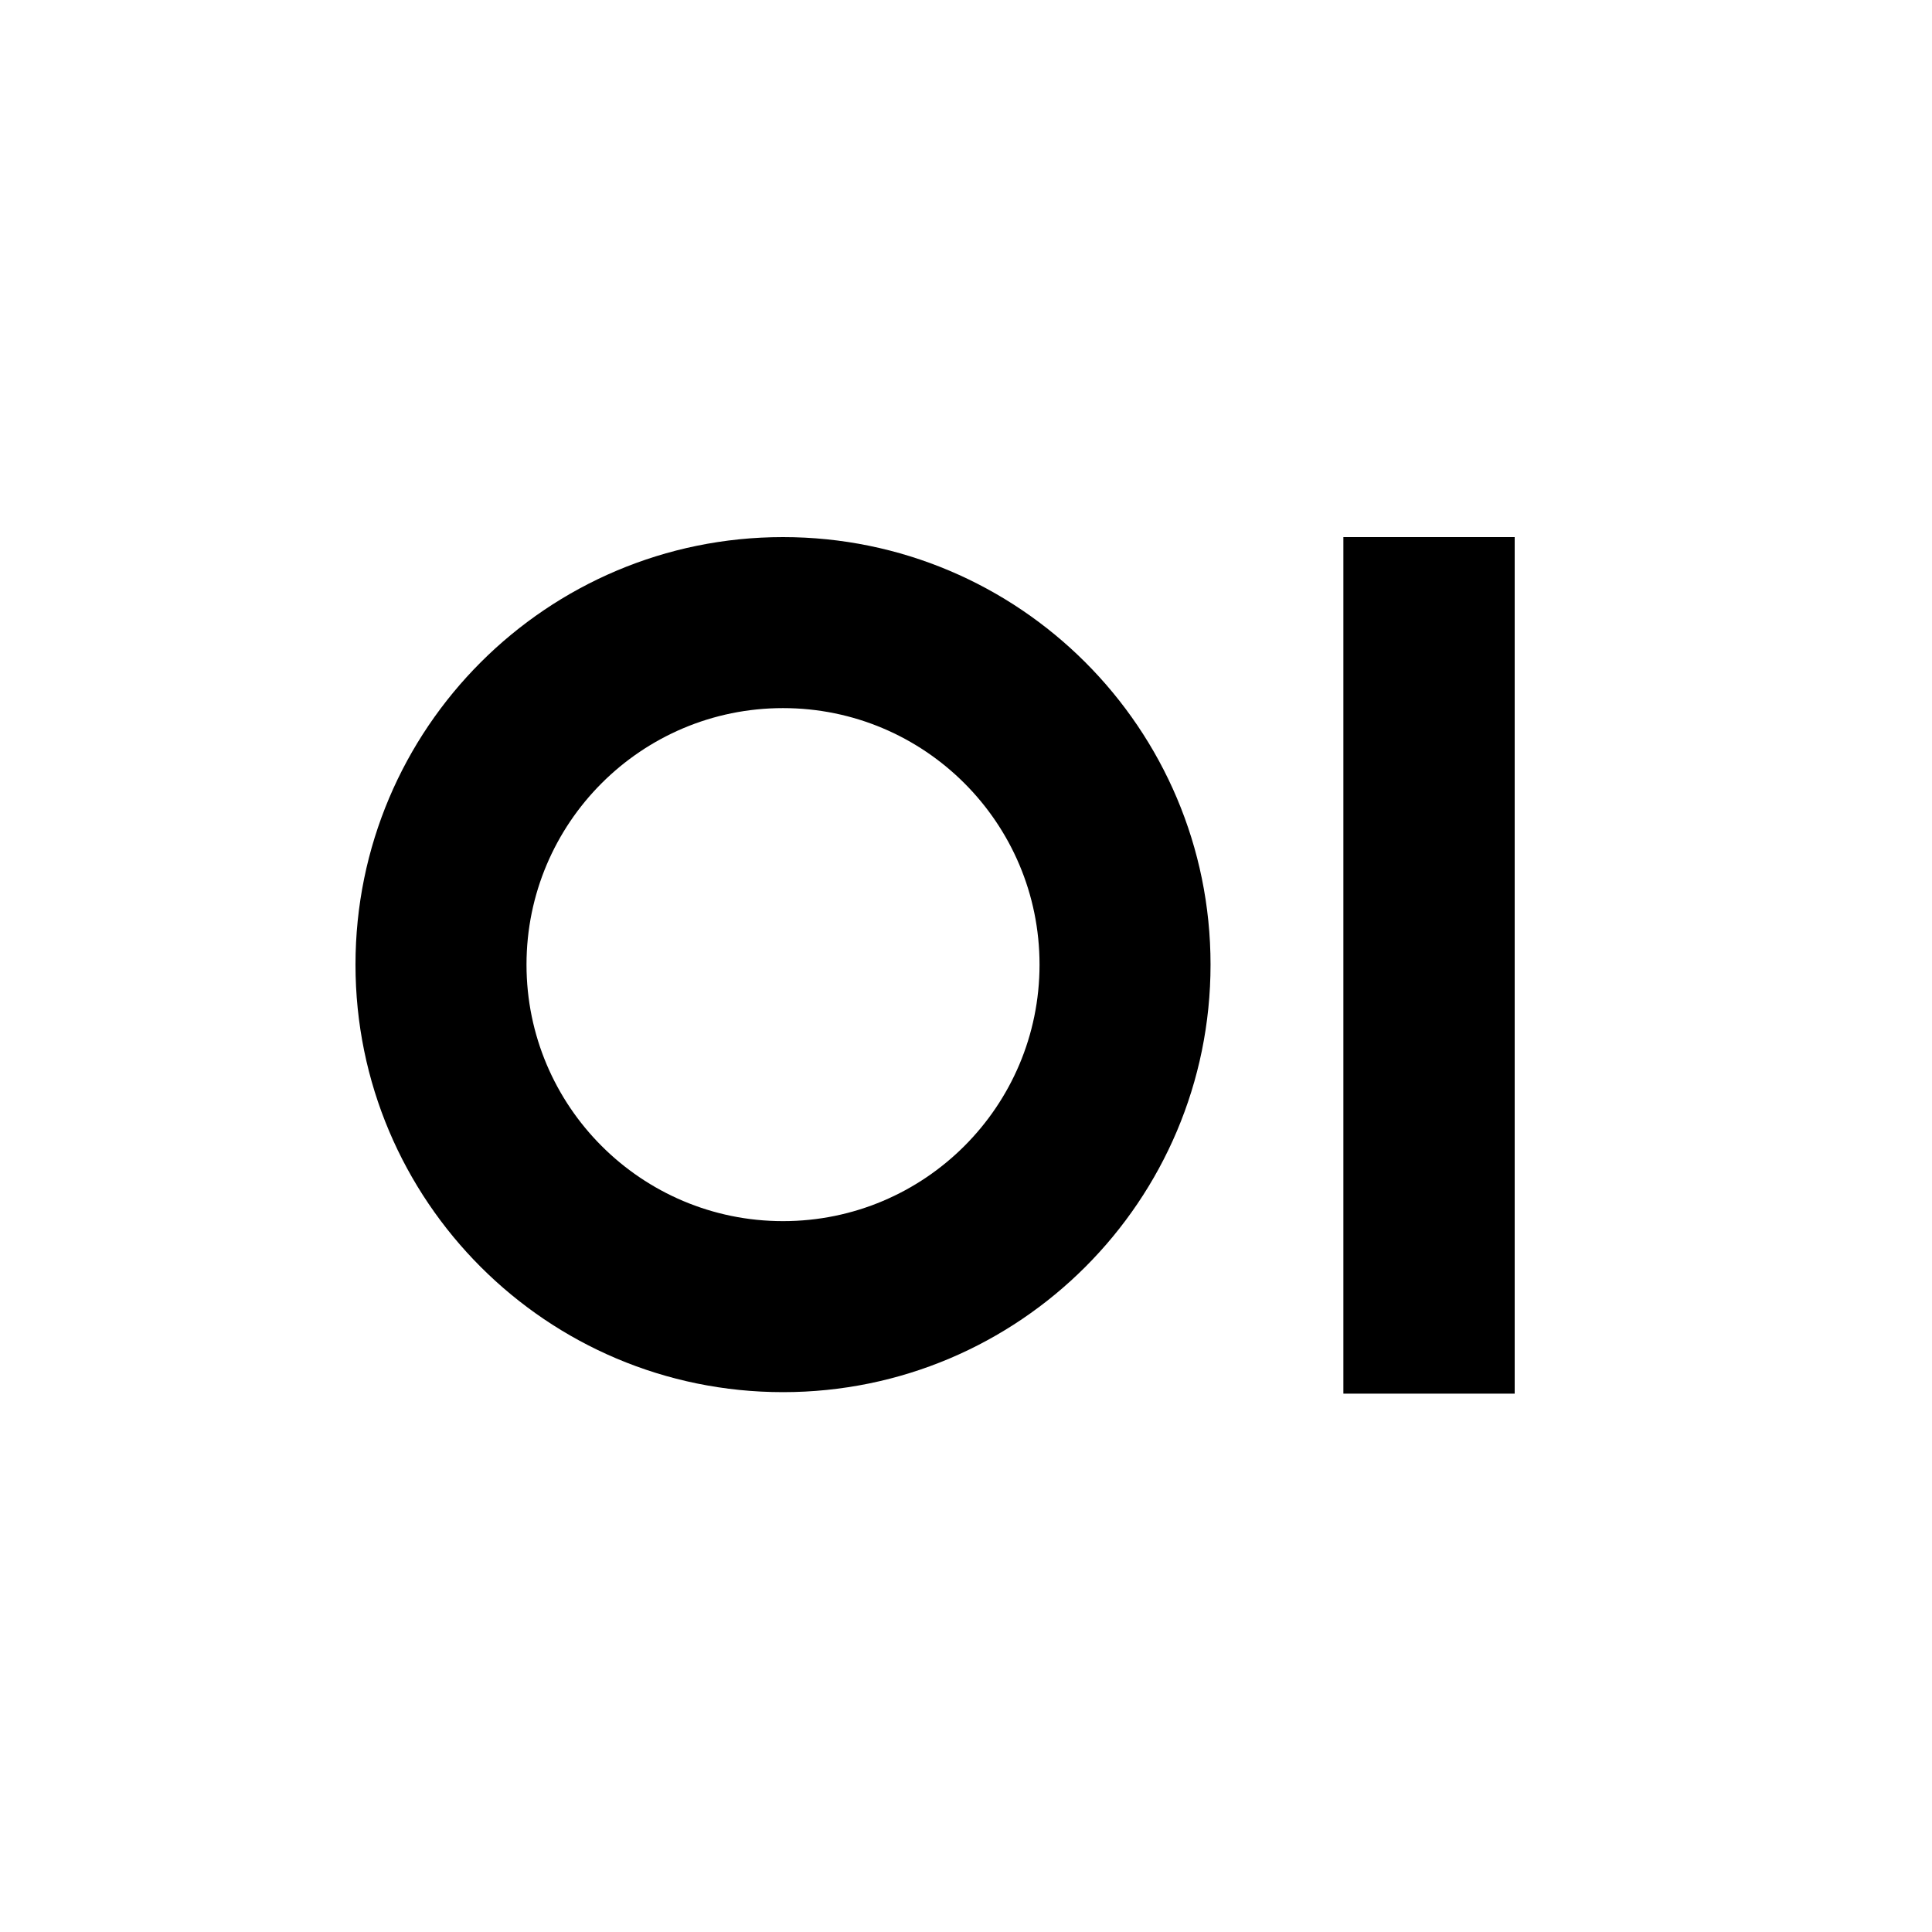
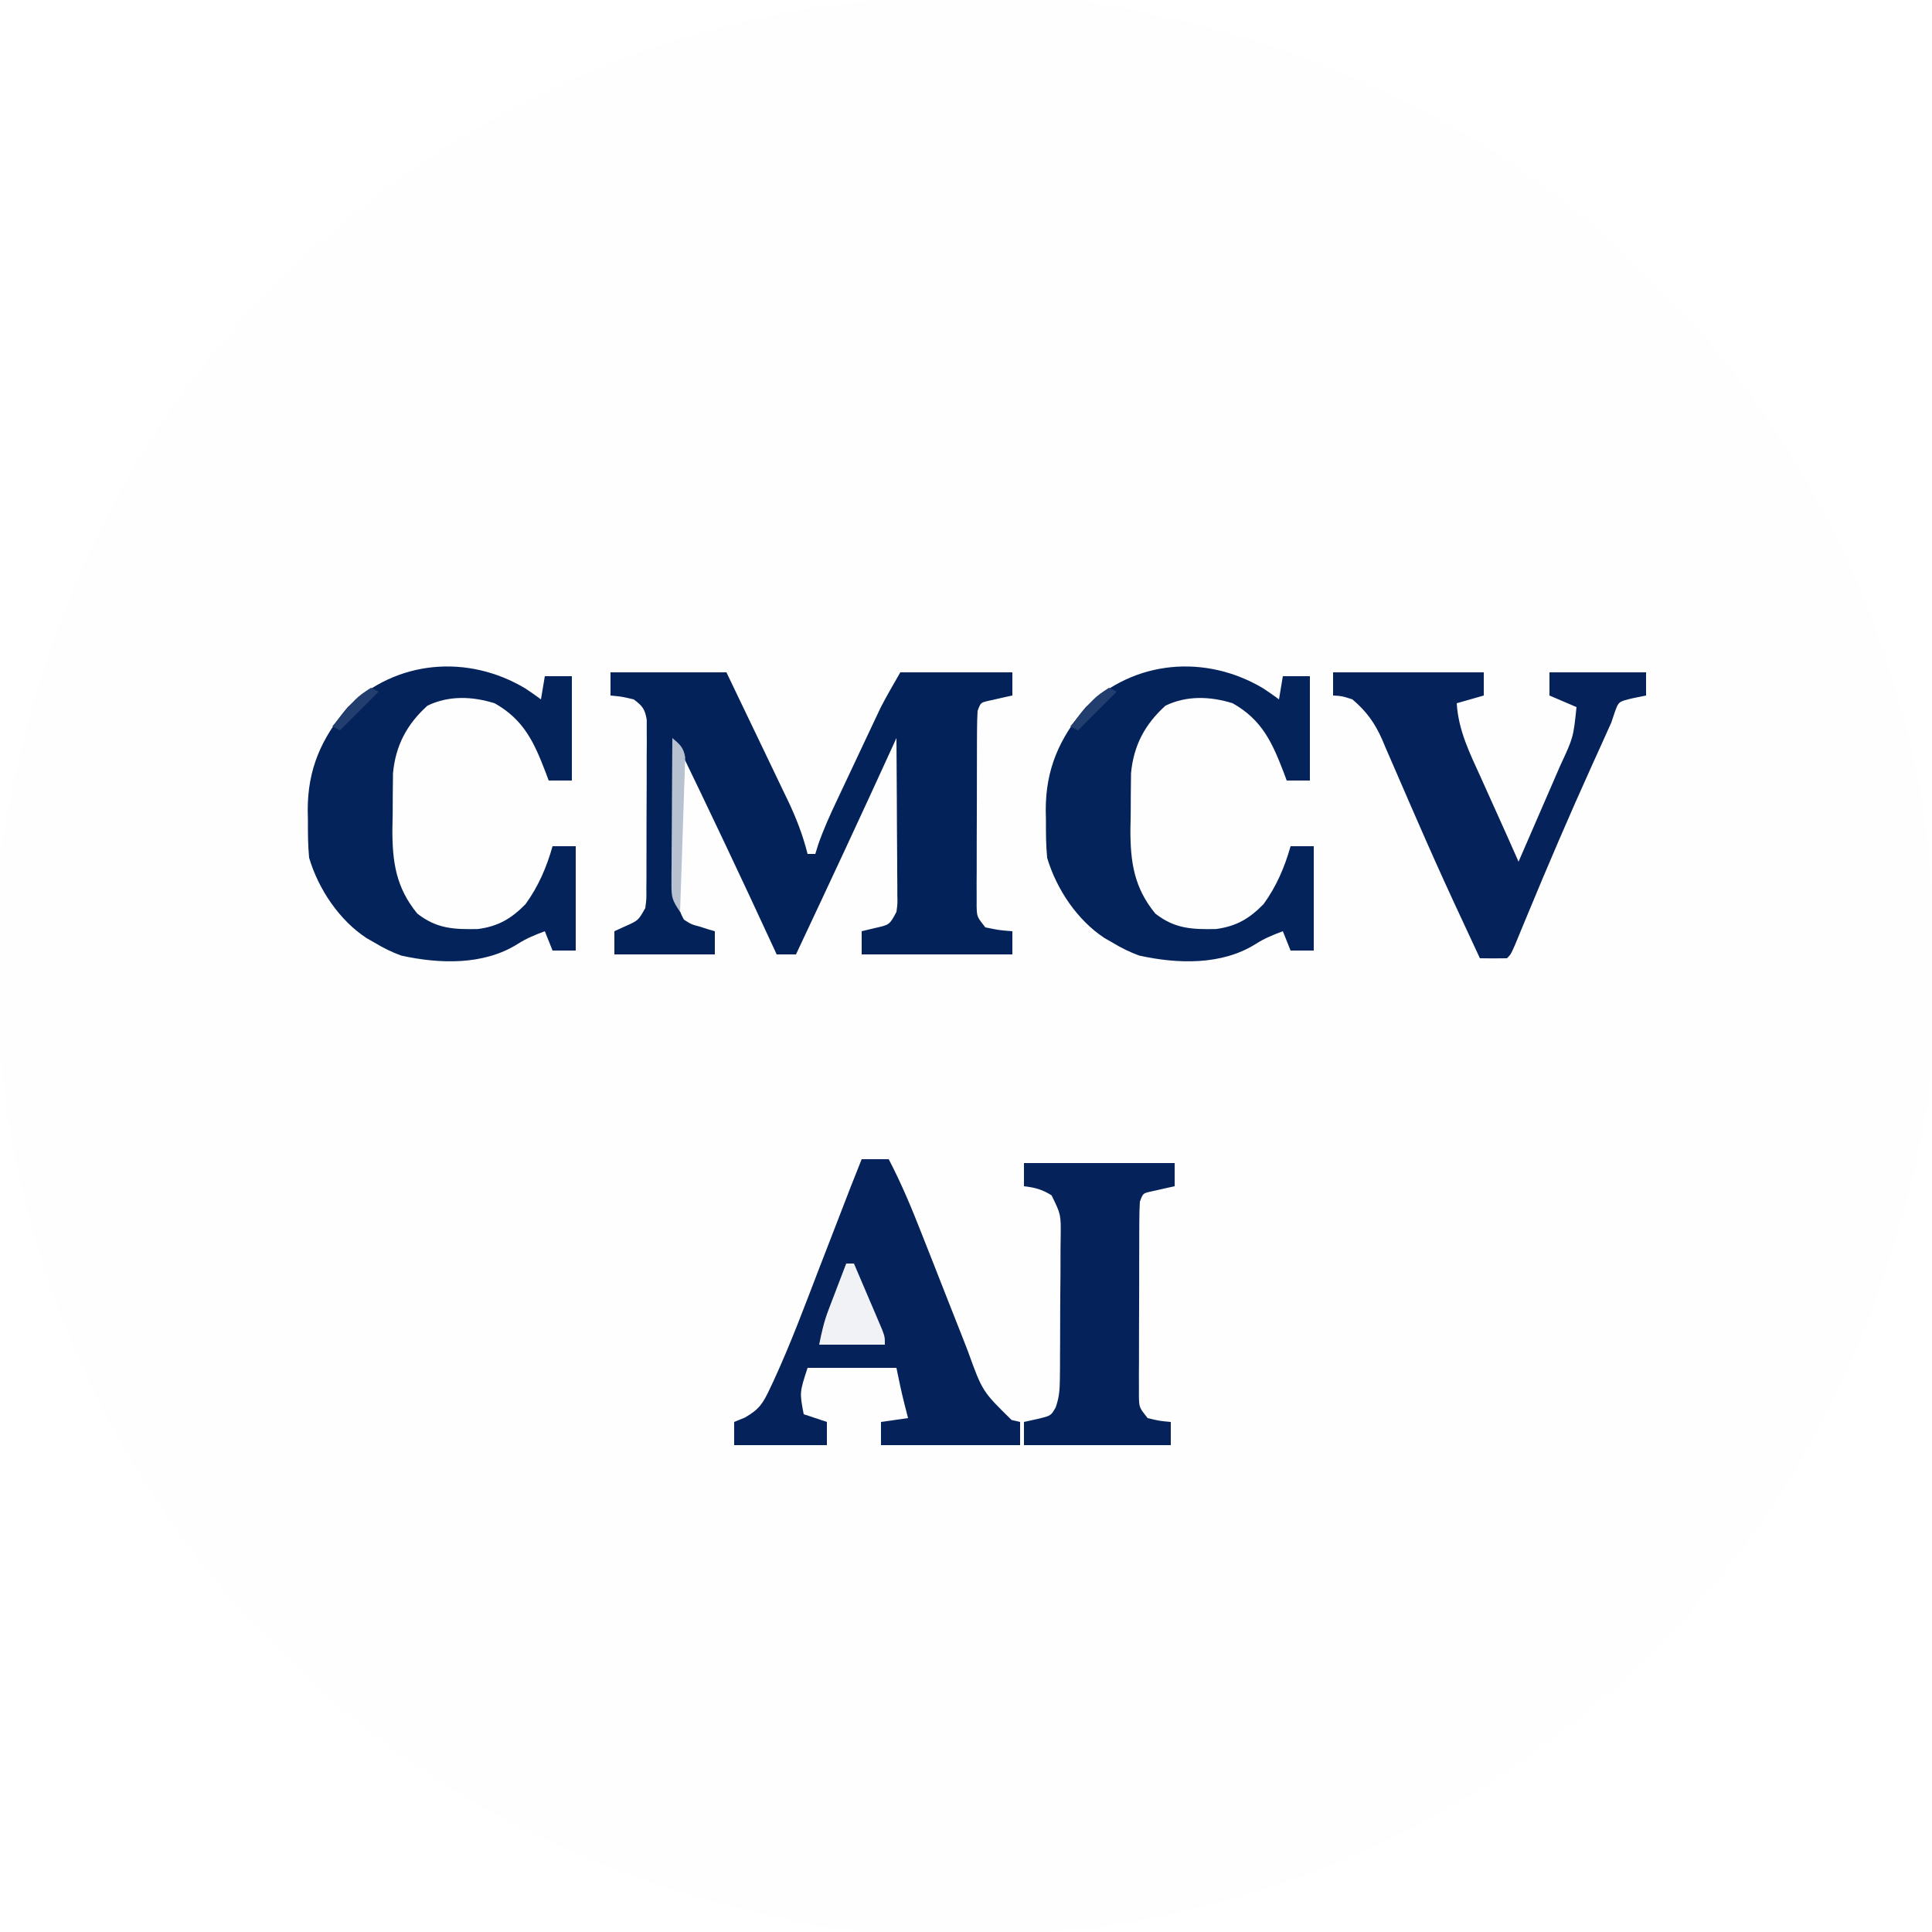
- <svg xmlns="http://www.w3.org/2000/svg" width="500" height="500" viewBox="0 0 500 500" fill="none">
-   <rect x="347.666" y="139" width="44.335" height="221.675" fill="black" />
-   <path fill-rule="evenodd" clip-rule="evenodd" d="M202.643 360.287C263.75 360.287 313.287 310.75 313.287 249.643C313.287 188.537 263.75 139 202.643 139C141.537 139 92 188.537 92 249.643C92 310.75 141.537 360.287 202.643 360.287ZM202.645 316.029C239.309 316.029 269.031 286.307 269.031 249.643C269.031 212.979 239.309 183.257 202.645 183.257C165.981 183.257 136.259 212.979 136.259 249.643C136.259 286.307 165.981 316.029 202.645 316.029Z" fill="black" />
+ <svg xmlns="http://www.w3.org/2000/svg" version="1.1" width="500" height="500">
+   <path d="M0 0 C0.9 -0.007 1.801 -0.014 2.729 -0.021 C40.563 -0.251 40.563 -0.251 57.207 3.203 C58.698 3.509 58.698 3.509 60.218 3.821 C82.221 8.474 102.983 15.381 123.207 25.203 C123.928 25.551 124.649 25.898 125.392 26.256 C183.088 54.416 228.273 107.048 249.312 167.438 C256.91 190.18 262.284 213.929 262.41 237.996 C262.417 238.897 262.424 239.797 262.432 240.725 C262.661 278.559 262.661 278.559 259.207 295.203 C258.901 296.694 258.901 296.694 258.589 298.214 C253.936 320.217 247.03 340.979 237.207 361.203 C236.859 361.924 236.512 362.645 236.154 363.388 C207.994 421.084 155.362 466.269 94.973 487.309 C72.23 494.906 48.481 500.28 24.414 500.406 C23.063 500.417 23.063 500.417 21.685 500.428 C-16.149 500.657 -16.149 500.657 -32.793 497.203 C-34.284 496.897 -34.284 496.897 -35.804 496.585 C-57.806 491.932 -78.569 485.026 -98.793 475.203 C-99.514 474.856 -100.235 474.508 -100.978 474.15 C-158.674 445.99 -203.859 393.358 -224.898 332.969 C-232.496 310.227 -237.87 286.477 -237.996 262.41 C-238.003 261.51 -238.01 260.609 -238.017 259.682 C-238.247 221.847 -238.247 221.847 -234.793 205.203 C-234.487 203.713 -234.487 203.713 -234.175 202.192 C-229.522 180.19 -222.616 159.427 -212.793 139.203 C-212.445 138.482 -212.098 137.761 -211.74 137.018 C-183.58 79.322 -130.948 34.137 -70.559 13.098 C-47.816 5.5 -24.067 0.126 0 0 Z " fill="#FEFEFE" transform="translate(237.793,-0.203125)" />
+   <path d="M0 0 C9.9 0 19.8 0 30 0 C32.674 5.566 35.345 11.134 38.008 16.705 C38.914 18.599 39.822 20.491 40.731 22.382 C42.042 25.108 43.346 27.837 44.648 30.566 C45.256 31.825 45.256 31.825 45.877 33.108 C48.052 37.687 49.769 42.08 51 47 C51.66 47 52.32 47 53 47 C53.385 45.756 53.385 45.756 53.778 44.486 C55.141 40.598 56.793 36.943 58.555 33.223 C58.898 32.493 59.24 31.764 59.594 31.012 C60.316 29.476 61.041 27.94 61.767 26.406 C62.869 24.075 63.964 21.742 65.059 19.408 C65.765 17.909 66.472 16.409 67.18 14.91 C67.503 14.221 67.826 13.533 68.159 12.823 C68.472 12.162 68.786 11.501 69.109 10.821 C69.378 10.25 69.648 9.68 69.925 9.092 C71.511 6.005 73.278 3.014 75 0 C84.57 0 94.14 0 104 0 C104 1.98 104 3.96 104 6 C103.434 6.121 102.868 6.242 102.285 6.367 C101.552 6.535 100.818 6.702 100.062 6.875 C99.332 7.037 98.601 7.2 97.848 7.367 C95.793 7.83 95.793 7.83 95 10 C94.899 11.679 94.862 13.362 94.855 15.045 C94.848 16.096 94.842 17.147 94.835 18.23 C94.834 19.37 94.833 20.509 94.832 21.684 C94.829 22.85 94.825 24.016 94.822 25.218 C94.817 27.689 94.815 30.16 94.815 32.63 C94.813 36.418 94.794 40.206 94.775 43.994 C94.772 46.391 94.77 48.787 94.77 51.184 C94.759 52.89 94.759 52.89 94.748 54.631 C94.752 56.212 94.752 56.212 94.757 57.826 C94.756 58.755 94.754 59.684 94.753 60.641 C94.843 63.269 94.843 63.269 97 66 C100.568 66.736 100.568 66.736 104 67 C104 68.98 104 70.96 104 73 C91.13 73 78.26 73 65 73 C65 71.02 65 69.04 65 67 C66.671 66.598 66.671 66.598 68.375 66.188 C72.218 65.342 72.218 65.342 74 62 C74.289 59.88 74.289 59.88 74.227 57.529 C74.227 56.628 74.227 55.727 74.227 54.799 C74.216 53.83 74.206 52.861 74.195 51.863 C74.191 50.371 74.191 50.371 74.187 48.849 C74.176 45.67 74.15 42.492 74.125 39.312 C74.115 37.158 74.106 35.004 74.098 32.85 C74.076 27.566 74.042 22.283 74 17 C73.558 17.969 73.558 17.969 73.107 18.958 C64.863 37.031 56.454 55.024 48 73 C46.35 73 44.7 73 43 73 C42.674 72.293 42.349 71.586 42.013 70.858 C33.846 53.154 25.512 35.541 17 18 C16.95 23.747 16.914 29.495 16.89 35.242 C16.88 37.197 16.866 39.151 16.849 41.106 C16.825 43.918 16.814 46.73 16.805 49.543 C16.794 50.414 16.784 51.285 16.773 52.182 C16.773 56.528 16.818 60.105 19 64 C20.913 65.227 20.913 65.227 23.125 65.812 C23.849 66.046 24.574 66.279 25.32 66.52 C25.875 66.678 26.429 66.837 27 67 C27 68.98 27 70.96 27 73 C18.42 73 9.84 73 1 73 C1 71.02 1 69.04 1 67 C1.949 66.567 2.897 66.134 3.875 65.688 C7.2 64.207 7.2 64.207 9 61 C9.31 58.658 9.31 58.658 9.275 56.025 C9.284 55.014 9.294 54.003 9.304 52.961 C9.302 51.325 9.302 51.325 9.301 49.656 C9.305 48.536 9.309 47.415 9.314 46.26 C9.32 43.89 9.32 41.519 9.316 39.149 C9.313 35.514 9.336 31.881 9.361 28.246 C9.364 25.945 9.364 23.645 9.363 21.344 C9.372 20.253 9.382 19.162 9.391 18.039 C9.382 16.522 9.382 16.522 9.372 14.975 C9.373 14.084 9.374 13.194 9.374 12.277 C8.92 9.512 8.237 8.645 6 7 C2.892 6.273 2.892 6.273 0 6 C0 4.02 0 2.04 0 0 Z " fill="#04225A" transform="translate(158,174)" />
+   <path d="M0 0 C2.31 0 4.62 0 7 0 C10.302 6.331 12.994 12.789 15.59 19.438 C16.465 21.654 17.341 23.87 18.217 26.086 C19.58 29.547 20.941 33.01 22.298 36.474 C23.617 39.839 24.947 43.201 26.277 46.562 C26.676 47.59 27.076 48.617 27.487 49.676 C31.242 60.088 31.242 60.088 38.812 67.5 C39.534 67.665 40.256 67.83 41 68 C41 69.98 41 71.96 41 74 C29.12 74 17.24 74 5 74 C5 72.02 5 70.04 5 68 C7.31 67.67 9.62 67.34 12 67 C11.691 65.783 11.381 64.566 11.062 63.312 C10.274 60.213 9.629 57.145 9 54 C1.41 54 -6.18 54 -14 54 C-16.078 60.357 -16.078 60.357 -15 66 C-13.02 66.66 -11.04 67.32 -9 68 C-9 69.98 -9 71.96 -9 74 C-16.92 74 -24.84 74 -33 74 C-33 72.02 -33 70.04 -33 68 C-32.078 67.623 -31.156 67.246 -30.206 66.857 C-26.431 64.67 -25.55 63.193 -23.707 59.285 C-23.423 58.686 -23.139 58.086 -22.846 57.468 C-18.319 47.666 -14.564 37.508 -10.688 27.438 C-9.87 25.327 -9.051 23.217 -8.232 21.107 C-6.441 16.492 -4.656 11.874 -2.877 7.253 C-1.934 4.829 -0.97 2.414 0 0 Z " fill="#05225A" transform="translate(223,300)" />
+   <path d="M0 0 C1.387 0.899 2.732 1.863 4.062 2.844 C4.393 0.864 4.723 -1.116 5.062 -3.156 C7.372 -3.156 9.682 -3.156 12.062 -3.156 C12.062 5.754 12.062 14.664 12.062 23.844 C10.082 23.844 8.102 23.844 6.062 23.844 C5.82 23.191 5.578 22.539 5.328 21.867 C2.314 14.008 -0.322 8.128 -7.938 3.844 C-13.757 2.033 -19.803 1.816 -25.312 4.469 C-30.645 9.293 -33.557 14.775 -34.228 21.952 C-34.277 25.521 -34.309 29.088 -34.312 32.656 C-34.337 33.889 -34.361 35.122 -34.387 36.393 C-34.414 44.942 -33.453 51.56 -27.938 58.281 C-22.925 62.197 -18.533 62.397 -12.27 62.277 C-7.02 61.594 -3.618 59.601 0.062 55.844 C3.39 51.257 5.525 46.294 7.062 40.844 C9.043 40.844 11.023 40.844 13.062 40.844 C13.062 49.754 13.062 58.664 13.062 67.844 C11.082 67.844 9.102 67.844 7.062 67.844 C6.402 66.194 5.742 64.544 5.062 62.844 C2.569 63.773 0.299 64.692 -1.945 66.133 C-10.754 71.691 -22.177 71.336 -32.105 69.145 C-34.571 68.238 -36.691 67.201 -38.938 65.844 C-39.639 65.443 -40.34 65.042 -41.062 64.629 C-48.149 59.998 -53.531 51.931 -55.938 43.844 C-56.246 40.59 -56.262 37.36 -56.25 34.094 C-56.266 33.238 -56.282 32.382 -56.299 31.5 C-56.307 20.893 -52.776 12.904 -45.938 4.844 C-33.319 -7.382 -14.892 -8.887 0 0 Z " fill="#05235B" transform="translate(326.9375,178.1562)" />
+   <path d="M0 0 C1.387 0.899 2.732 1.863 4.062 2.844 C4.393 0.864 4.723 -1.116 5.062 -3.156 C7.372 -3.156 9.682 -3.156 12.062 -3.156 C12.062 5.754 12.062 14.664 12.062 23.844 C10.082 23.844 8.102 23.844 6.062 23.844 C5.82 23.191 5.578 22.539 5.328 21.867 C2.314 14.008 -0.322 8.128 -7.938 3.844 C-13.757 2.033 -19.803 1.816 -25.312 4.469 C-30.645 9.293 -33.557 14.775 -34.228 21.952 C-34.277 25.521 -34.309 29.088 -34.312 32.656 C-34.337 33.889 -34.361 35.122 -34.387 36.393 C-34.414 44.942 -33.453 51.56 -27.938 58.281 C-22.925 62.197 -18.533 62.397 -12.27 62.277 C-7.02 61.594 -3.618 59.601 0.062 55.844 C3.39 51.257 5.525 46.294 7.062 40.844 C9.043 40.844 11.023 40.844 13.062 40.844 C13.062 49.754 13.062 58.664 13.062 67.844 C11.082 67.844 9.102 67.844 7.062 67.844 C6.402 66.194 5.742 64.544 5.062 62.844 C2.569 63.773 0.299 64.692 -1.945 66.133 C-10.754 71.691 -22.177 71.336 -32.105 69.145 C-34.571 68.238 -36.691 67.201 -38.938 65.844 C-39.639 65.443 -40.34 65.042 -41.062 64.629 C-48.149 59.998 -53.531 51.931 -55.938 43.844 C-56.246 40.59 -56.262 37.36 -56.25 34.094 C-56.266 33.238 -56.282 32.382 -56.299 31.5 C-56.307 20.893 -52.776 12.904 -45.938 4.844 C-33.319 -7.382 -14.892 -8.887 0 0 Z " fill="#05235B" transform="translate(135.9375,178.1562)" />
+   <path d="M0 0 C12.87 0 25.74 0 39 0 C39 1.98 39 3.96 39 6 C36.69 6.66 34.38 7.32 32 8 C32.437 15.096 35.394 20.972 38.312 27.375 C38.799 28.46 39.286 29.546 39.787 30.664 C40.739 32.786 41.695 34.907 42.655 37.026 C44.456 41.009 46.231 45.003 48 49 C49.816 44.819 51.63 40.639 53.444 36.457 C54.061 35.036 54.678 33.615 55.295 32.195 C56.184 30.147 57.073 28.099 57.961 26.051 C58.235 25.42 58.509 24.79 58.791 24.14 C62.184 16.844 62.184 16.844 63 9 C60.69 8.01 58.38 7.02 56 6 C56 4.02 56 2.04 56 0 C64.25 0 72.5 0 81 0 C81 1.98 81 3.96 81 6 C79.886 6.227 78.772 6.454 77.625 6.688 C73.891 7.56 73.891 7.56 72.935 10.223 C72.472 11.598 72.472 11.598 72 13 C71.149 14.918 70.288 16.832 69.418 18.742 C68.904 19.877 68.39 21.012 67.86 22.181 C67.451 23.083 67.451 23.083 67.034 24.004 C61.14 37.028 55.51 50.147 50.052 63.359 C49.786 63.998 49.521 64.638 49.248 65.297 C48.53 67.03 47.815 68.766 47.101 70.501 C46 73 46 73 45 74 C42.667 74.041 40.333 74.042 38 74 C36.328 70.419 34.663 66.835 33 63.25 C32.474 62.118 31.948 60.986 31.406 59.82 C28.123 52.727 24.934 45.6 21.816 38.434 C21.104 36.802 20.391 35.171 19.678 33.54 C18.622 31.124 17.571 28.706 16.532 26.283 C15.554 24 14.561 21.724 13.566 19.449 C13.28 18.77 12.994 18.091 12.699 17.391 C10.786 13.062 8.606 10.066 5 7 C2.322 6.128 2.322 6.128 0 6 C0 4.02 0 2.04 0 0 Z " fill="#05235A" transform="translate(345,174)" />
+   <path d="M0 0 C12.87 0 25.74 0 39 0 C39 1.98 39 3.96 39 6 C38.434 6.121 37.868 6.242 37.285 6.367 C36.552 6.535 35.818 6.702 35.062 6.875 C34.332 7.037 33.601 7.2 32.848 7.367 C30.793 7.83 30.793 7.83 30 10 C29.899 11.679 29.862 13.362 29.855 15.045 C29.848 16.096 29.842 17.147 29.835 18.23 C29.834 19.37 29.833 20.509 29.832 21.684 C29.829 22.85 29.825 24.016 29.822 25.218 C29.817 27.689 29.815 30.16 29.815 32.63 C29.813 36.418 29.794 40.206 29.775 43.994 C29.772 46.391 29.77 48.787 29.77 51.184 C29.762 52.321 29.755 53.459 29.748 54.631 C29.751 55.685 29.754 56.74 29.757 57.826 C29.756 58.755 29.754 59.684 29.753 60.641 C29.843 63.269 29.843 63.269 32 66 C35.066 66.733 35.066 66.733 38 67 C38 68.98 38 70.96 38 73 C25.46 73 12.92 73 0 73 C0 71.02 0 69.04 0 67 C1.114 66.752 2.228 66.505 3.375 66.25 C6.976 65.411 6.976 65.411 8.208 63.233 C9.106 60.7 9.267 58.706 9.291 56.02 C9.303 55.032 9.316 54.044 9.329 53.026 C9.331 51.966 9.334 50.905 9.336 49.812 C9.343 48.718 9.349 47.623 9.356 46.495 C9.366 44.182 9.371 41.869 9.371 39.556 C9.375 36.013 9.411 32.472 9.449 28.93 C9.455 26.682 9.459 24.435 9.461 22.188 C9.475 21.127 9.49 20.067 9.504 18.974 C9.567 13.301 9.567 13.301 7.143 8.348 C4.74 6.837 2.809 6.312 0 6 C0 4.02 0 2.04 0 0 Z " fill="#05235A" transform="translate(265,301)" />
+   <path d="M0 0 C0.66 0 1.32 0 2 0 C3.339 3.123 4.67 6.248 6 9.375 C6.382 10.264 6.763 11.154 7.156 12.07 C7.698 13.346 7.698 13.346 8.25 14.648 C8.585 15.434 8.92 16.219 9.266 17.029 C10 19 10 19 10 21 C4.39 21 -1.22 21 -7 21 C-6.336 17.679 -5.763 15.082 -4.59 12.012 C-4.322 11.306 -4.055 10.6 -3.779 9.873 C-3.502 9.152 -3.224 8.431 -2.938 7.688 C-2.515 6.577 -2.515 6.577 -2.084 5.443 C-1.393 3.628 -0.697 1.814 0 0 Z " fill="#F1F2F5" transform="translate(219,327)" />
+   <path d="M0 0 C1.908 1.591 2.911 2.459 3.323 4.955 C3.298 5.695 3.274 6.434 3.249 7.196 C3.229 8.037 3.208 8.877 3.187 9.743 C3.15 10.647 3.113 11.55 3.074 12.48 C3.048 13.408 3.021 14.336 2.994 15.293 C2.906 18.258 2.797 21.223 2.688 24.188 C2.624 26.197 2.562 28.207 2.502 30.217 C2.351 35.145 2.18 40.073 2 45 C-0.06 41.909 -0.248 41.291 -0.227 37.804 C-0.227 36.963 -0.227 36.123 -0.227 35.257 C-0.216 34.353 -0.206 33.45 -0.195 32.52 C-0.192 31.592 -0.19 30.664 -0.187 29.707 C-0.176 26.742 -0.15 23.778 -0.125 20.812 C-0.115 18.803 -0.106 16.793 -0.098 14.783 C-0.076 9.855 -0.041 4.928 0 0 Z " fill="#B8C1CF" transform="translate(174,191)" />
+   <path d="M0 0 C0.66 0.33 1.32 0.66 2 1 C-1.3 4.3 -4.6 7.6 -8 11 C-8.66 10.67 -9.32 10.34 -10 10 C-3.85 2.517 -3.85 2.517 0 0 Z " fill="#223E6E" transform="translate(287,178)" />
+   <path d="M0 0 C0.66 0.33 1.32 0.66 2 1 C-1.3 4.3 -4.6 7.6 -8 11 C-8.66 10.67 -9.32 10.34 -10 10 C-3.85 2.517 -3.85 2.517 0 0 Z " fill="#223E6E" transform="translate(96,178)" />
</svg>
